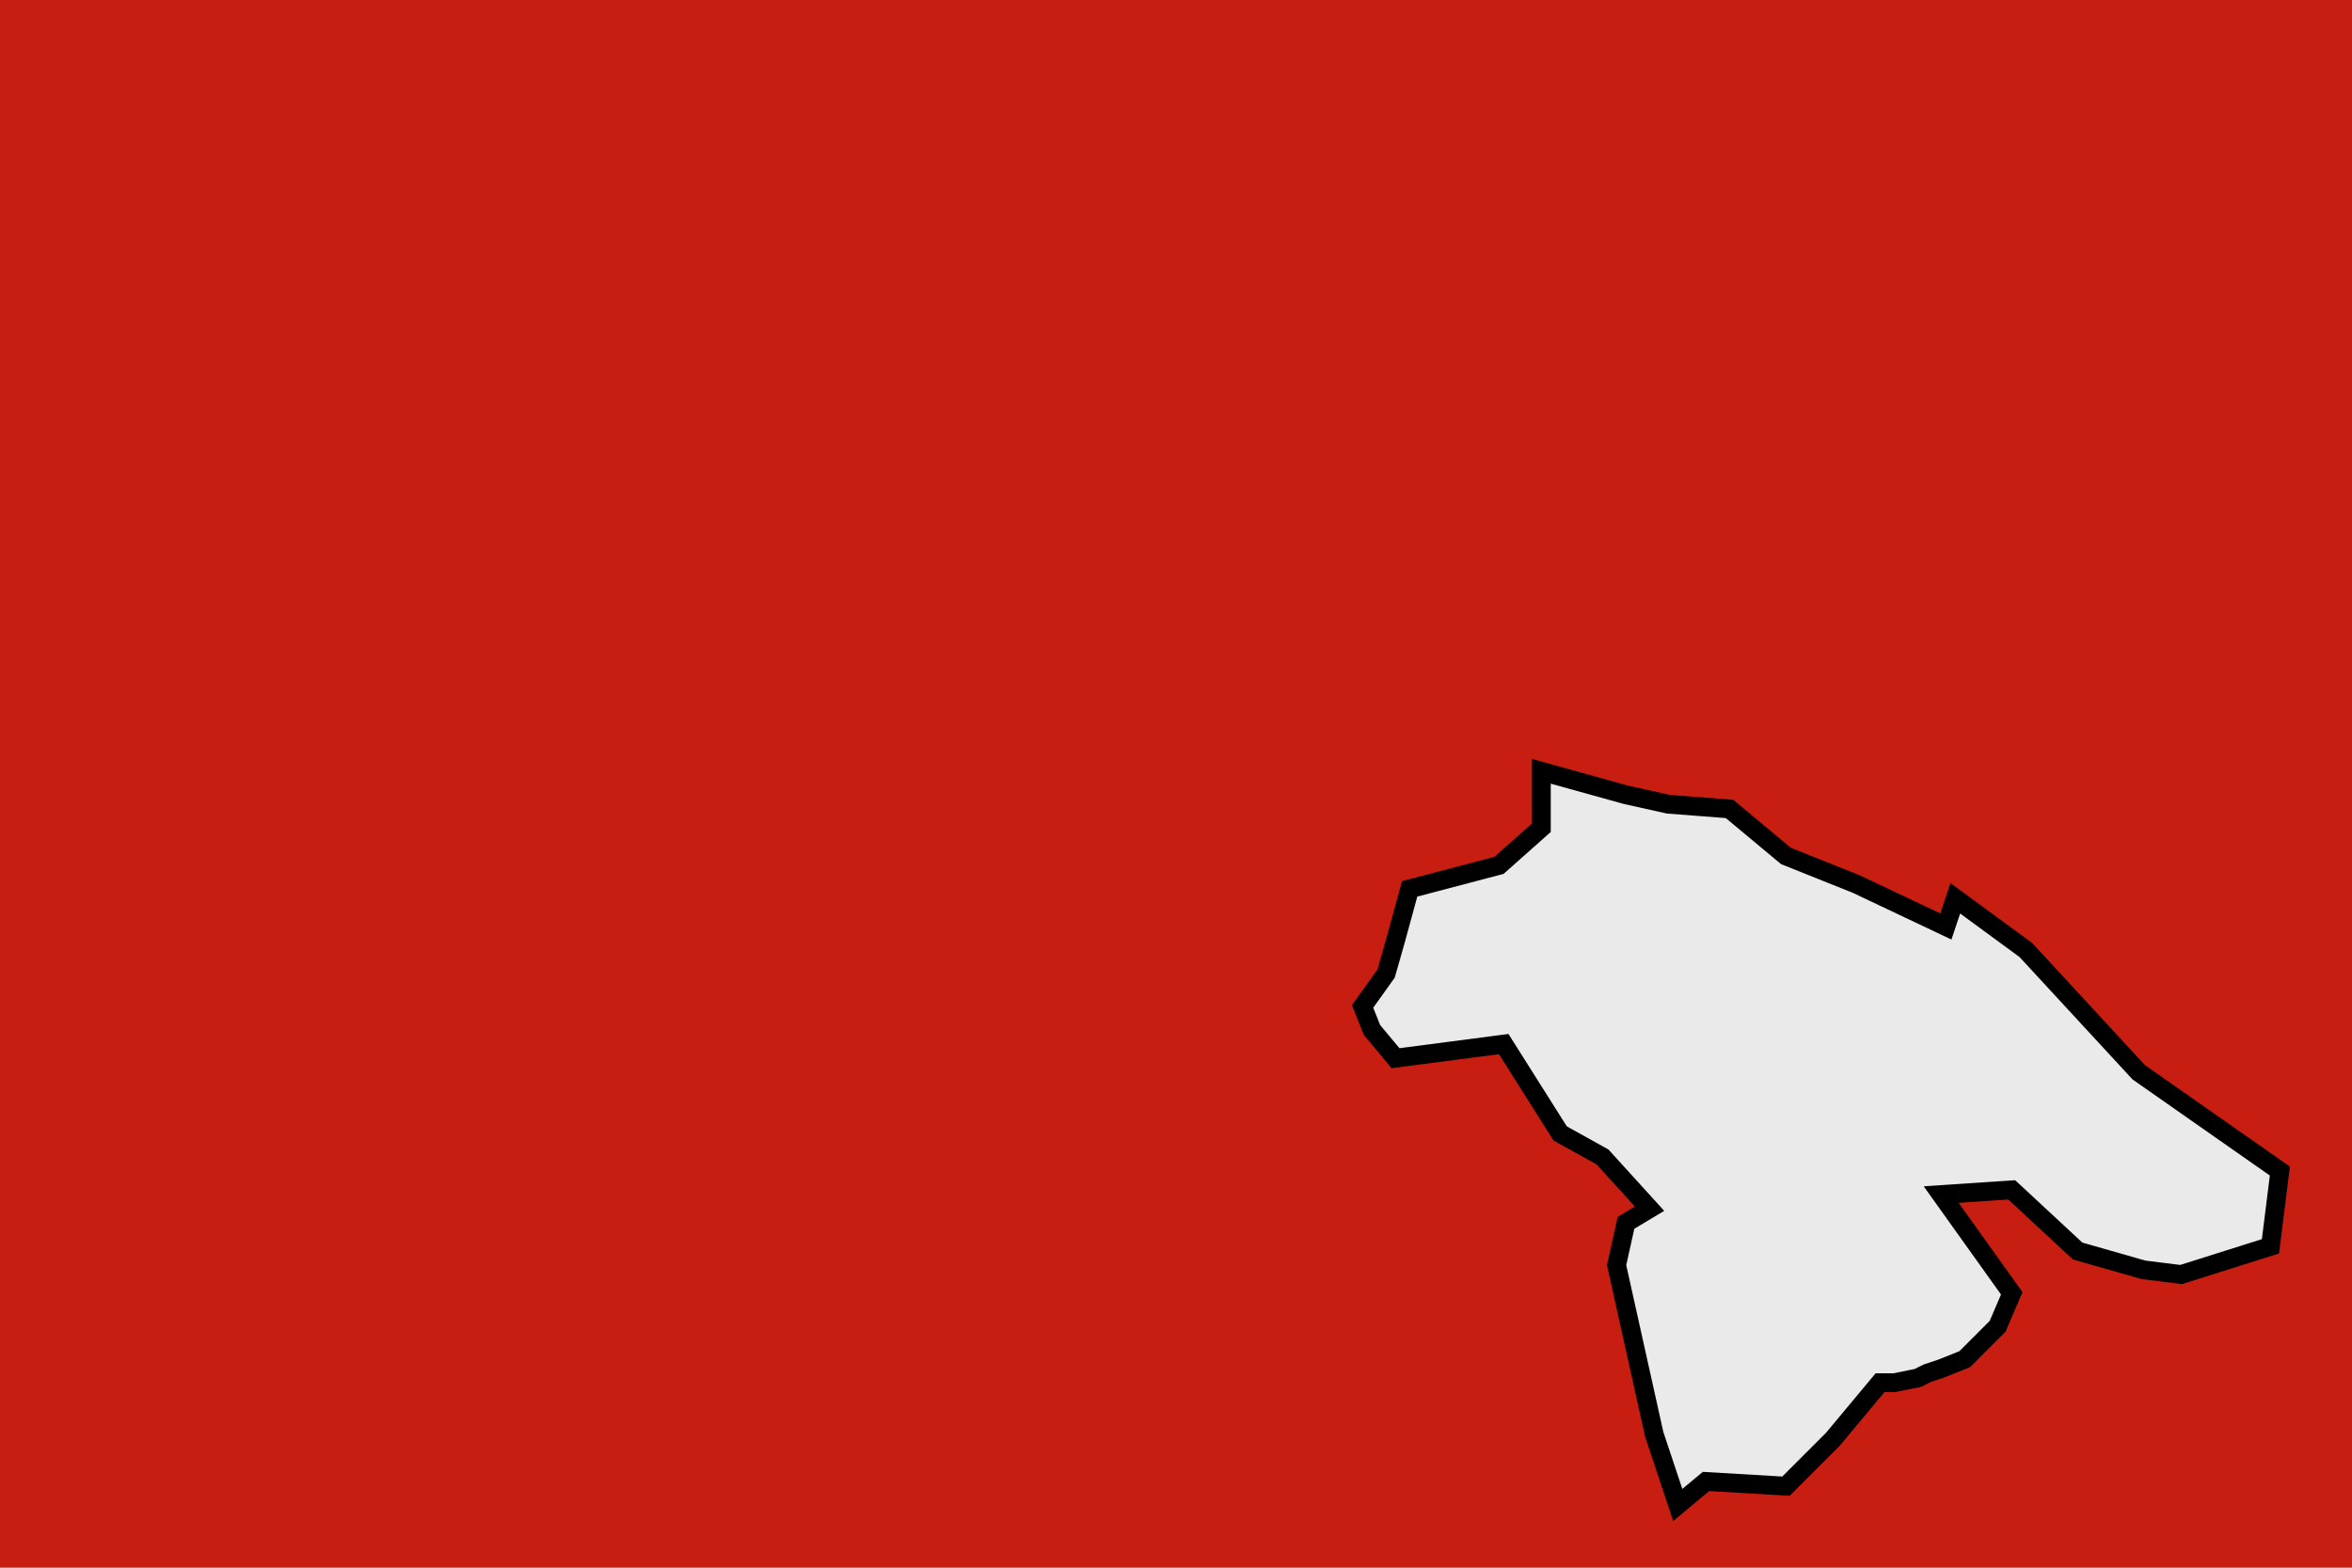
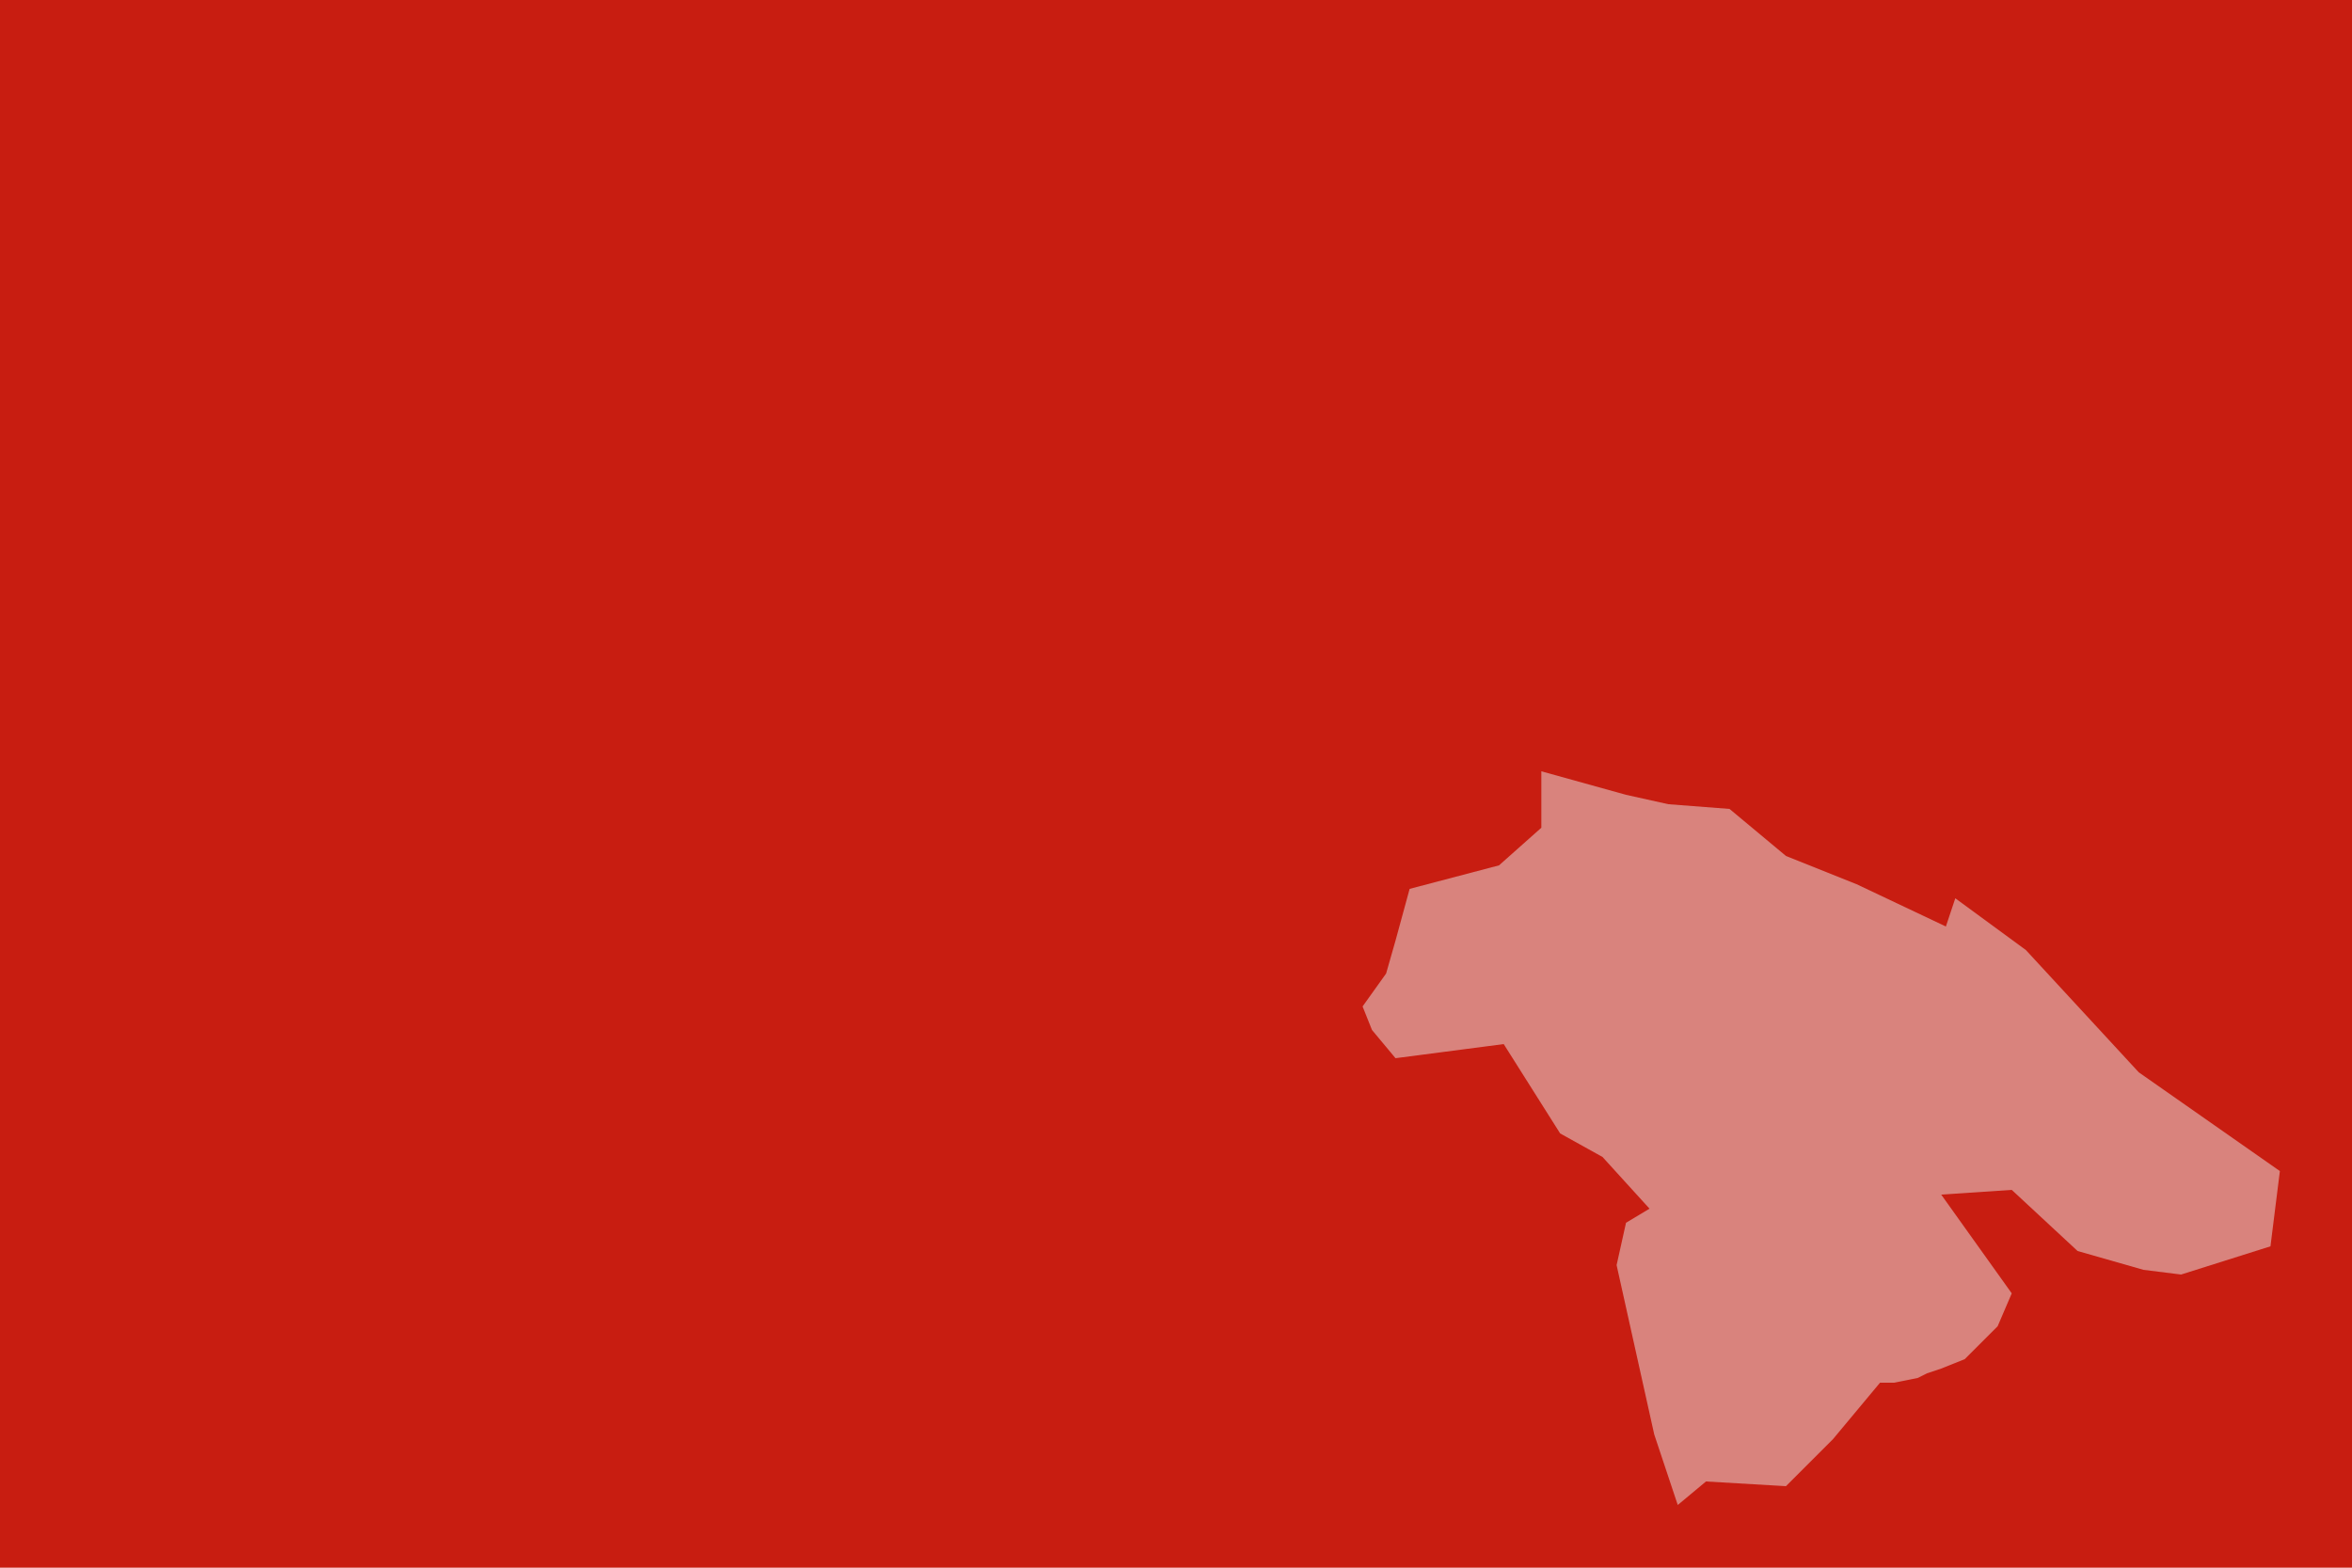
<svg xmlns="http://www.w3.org/2000/svg" width="300" height="200" viewBox="0 0 300 200">
  <defs>
    <g id="state-border">
-       <polygon points="0.41,1.56 0.41,1.44 0.32,1.36 0.13,1.31 0.1,1.2 0.08,1.13 0.03,1.06 0.05,1.01 0.1,0.95 0.33,0.98 0.45,0.79 0.54,0.74 0.64,0.63 0.59,0.6 0.57,0.51 0.63,0.24 0.65,0.15 0.7,0.0 0.76,0.05 0.93,0.04 1.03,0.14 1.13,0.26 1.16,0.26 1.21,0.27 1.23,0.28 1.26,0.29 1.31,0.31 1.38,0.38 1.41,0.45 1.26,0.66 1.41,0.67 1.55,0.54 1.69,0.5 1.77,0.49 1.96,0.55 1.98,0.71 1.68,0.92 1.44,1.18 1.29,1.29 1.27,1.23 1.08,1.32 0.93,1.38 0.81,1.48 0.68,1.49 0.59,1.51 " style="fill:#EAEAEA;stroke:#000000;stroke-width:0.04" />
+       <polygon points="0.41,1.56 0.41,1.44 0.32,1.36 0.13,1.31 0.1,1.2 0.08,1.13 0.03,1.06 0.05,1.01 0.1,0.95 0.33,0.98 0.45,0.79 0.54,0.74 0.64,0.63 0.59,0.6 0.57,0.51 0.63,0.24 0.65,0.15 0.7,0.0 0.76,0.05 0.93,0.04 1.03,0.14 1.13,0.26 1.16,0.26 1.21,0.27 1.23,0.28 1.26,0.29 1.31,0.31 1.38,0.38 1.41,0.45 1.26,0.66 1.41,0.67 1.55,0.54 1.69,0.5 1.77,0.49 1.96,0.55 1.98,0.71 1.68,0.92 1.44,1.18 1.29,1.29 1.27,1.23 1.08,1.32 0.93,1.38 0.81,1.48 0.68,1.49 0.59,1.51 " style="fill:#EAEAEA;stroke:#000000;stroke-width:0.0;opacity:0.5" />
    </g>
  </defs>
  <rect x="0" y="0" width="300" height="200" fill="#C81D11" />
  <use x="2.7" y="-3.2" href="#state-border" fill="url('#myGradient')" transform="translate(10, 0) scale(60, -60)" />
</svg>
